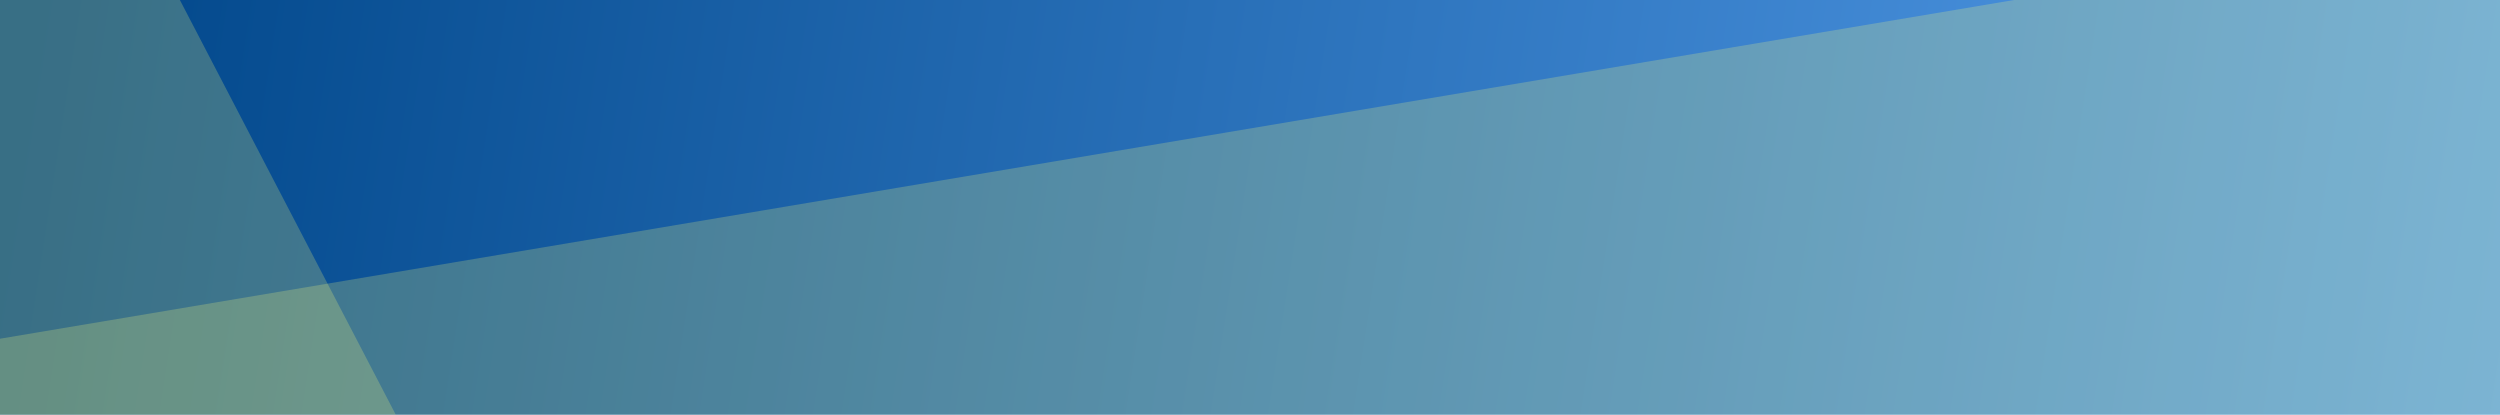
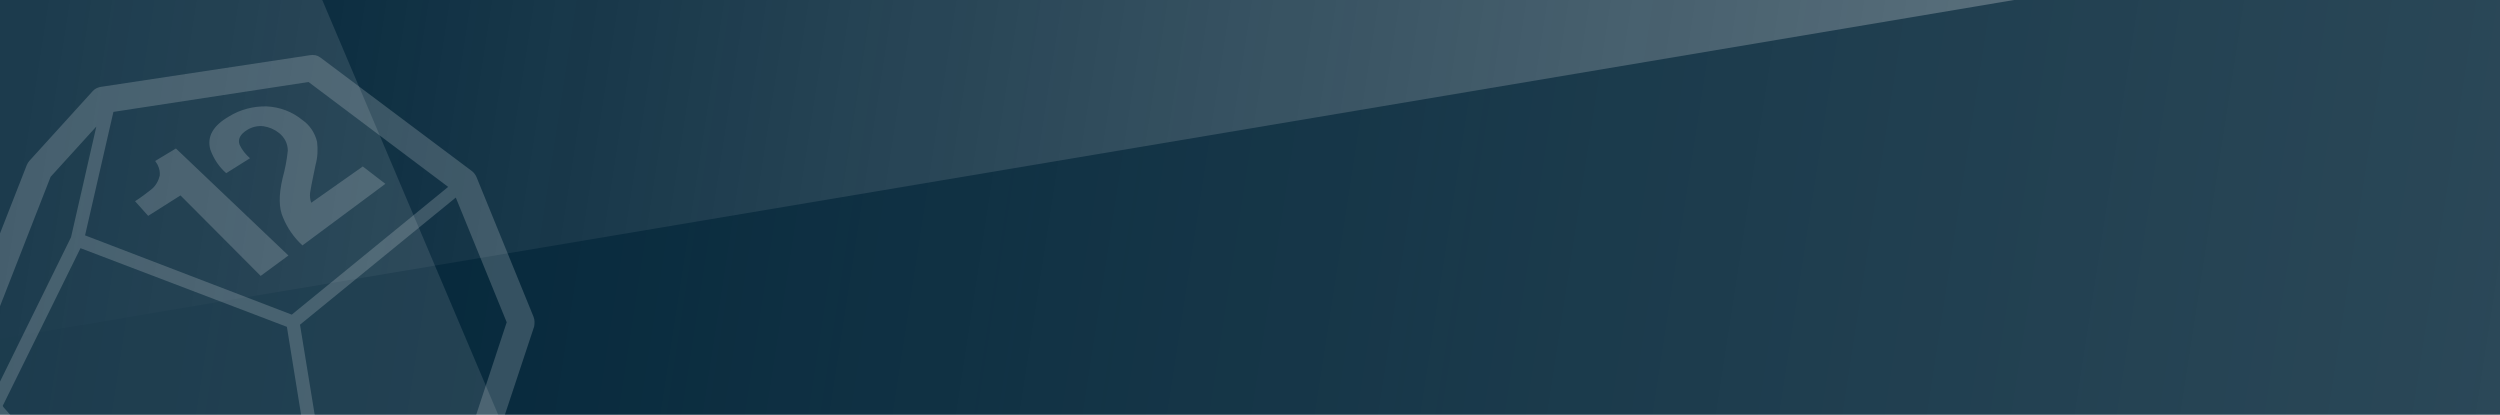
- <svg xmlns="http://www.w3.org/2000/svg" version="1.1" x="0px" y="0px" viewBox="0 0 820 136" style="enable-background:new 0 0 820 136;" xml:space="preserve">
+ <svg xmlns="http://www.w3.org/2000/svg" version="1.1" id="Layer_1" x="0px" y="0px" viewBox="0 0 820 136" style="enable-background:new 0 0 820 136;" xml:space="preserve">
  <style type="text/css">
	.st0{fill:url(#SVGID_1_);}
- 	.st1{opacity:0.22;fill:#FFFF78;}
+ 	.st1{opacity:0.62;fill:#002337;enable-background:new    ;}
+ 	.st2{opacity:0.11;fill:#FFFFFF;}
+ 	.st3{opacity:0.18;fill:#FFFFFF;}
</style>
-   <g id="Layer_1">
-     <linearGradient id="SVGID_1_" gradientUnits="userSpaceOnUse" x1="11.61" y1="6.4" x2="821.98" y2="131.701">
-       <stop offset="0" style="stop-color:#004689" />
-       <stop offset="1" style="stop-color:#579FED" />
+   <g id="Layer_1_1_">
+     <linearGradient id="SVGID_1_" gradientUnits="userSpaceOnUse" x1="11.61" y1="131.6" x2="821.98" y2="6.299" gradientTransform="matrix(1 0 0 -1 0 138)">
+       <stop offset="0" style="stop-color:#002337" />
+       <stop offset="1" style="stop-color:#002337;stop-opacity:0.53" />
    </linearGradient>
    <rect class="st0" width="820" height="136" />
  </g>
-   <g id="Layer_2">
-     <polygon class="st1" points="0,111.1 660.6,0 820,0 820,136 0,136  " />
-     <polygon class="st1" points="0,0 59,0 129.8,136 0,136  " />
-   </g>
  <g id="Layer_3">
</g>
+   <polygon class="st1" points="0,111.1 660.6,0 820,0 820,136 0,136 " />
+   <polygon class="st2" points="196,212.9 38.3,422.1 -221.7,390.1 -324,148.9 -166.3,-60.3 93.7,-28.3 " />
+   <path class="st3" d="M48.6,70.8L44.3,66c1.9-1.2,3.7-2.6,5.5-4c1.3-1.1,2.2-2.7,2.6-4.4c0.1-1.1-0.1-2.3-0.6-3.3  c-0.2-0.5-0.6-1-0.9-1.5l6.8-4.1l36.9,35.1l-9.1,6.7L59.2,64.1L48.6,70.8z M92.9,71.5c-1.5-3.2-1.5-7.6-0.2-13.1  c0.8-2.9,1.4-6,1.7-9c0-2.3-1.1-4.4-2.9-5.8c-1.5-1.2-3.2-1.9-5.1-2.2c-1.8-0.2-3.7,0.2-5.3,1.2c-2.3,1.4-3.2,3.1-2.5,4.9  c0.8,1.7,2,3.2,3.4,4.4l-7.8,4.9c-2.4-2.1-4.1-4.7-5.2-7.7c-1.2-4.3,0.9-7.9,6.1-10.9c3.7-2.3,8-3.4,12.4-3.3  c4.2,0.2,8.3,1.7,11.6,4.4c2.5,1.7,4.2,4.3,4.9,7.2c0.3,2.5,0.2,5.1-0.5,7.6l-0.8,3.9c-0.4,1.8-0.7,3.5-1,5.3  c-0.1,1.1,0,2.2,0.4,3.2l16.9-11.9l7.4,5.7L99.2,80.5C96.5,78,94.3,74.9,92.9,71.5z M175,103.9l-18.7-45.8c-0.3-0.7-0.8-1.4-1.4-1.9  l-49.9-37.4c-1-0.7-2.1-0.9-3.3-0.7L33,28.5c-1,0.2-1.9,0.6-2.6,1.4L9.6,52.8c-0.3,0.4-0.6,0.8-0.8,1.3L-14,112.3c-0.3,1-0.3,2,0,3  l7.3,21.8c0.2,0.6,0.5,1.1,0.9,1.5l45.8,52c0.3,0.3,0.6,0.6,1,0.9l15.6,9.4c0.7,0.4,1.4,0.6,2.2,0.6c0.3,0,0.5,0,0.8,0l56.2-10.4  c0.4-0.1,0.8-0.2,1.2-0.4l35.3-18.7c1-0.5,1.8-1.4,2.2-2.5l20.7-62.4C175.4,106,175.4,104.9,175,103.9z M147,61.3l-51.3,41.9  l-67.8-26l9.3-40.5l64-9.8L147,61.3z M16.6,58l15-16.5l-8.3,36.3L-1,127.2L-5.3,114L16.6,58z M1.1,133.5l-0.2-0.4l25.5-51.7  l67.7,25.8l9.9,61.3l-57.8,16.1l-0.4-0.2L1.1,133.5z M113.4,182.5l-53.9,10l-8.1-4.8l55.5-15.5l31.8-3.1L113.4,182.5z M147,163.9  l-38.6,3.9l-10-61.3l51.1-41.7l16.7,40.9L147,163.9z" />
</svg>
